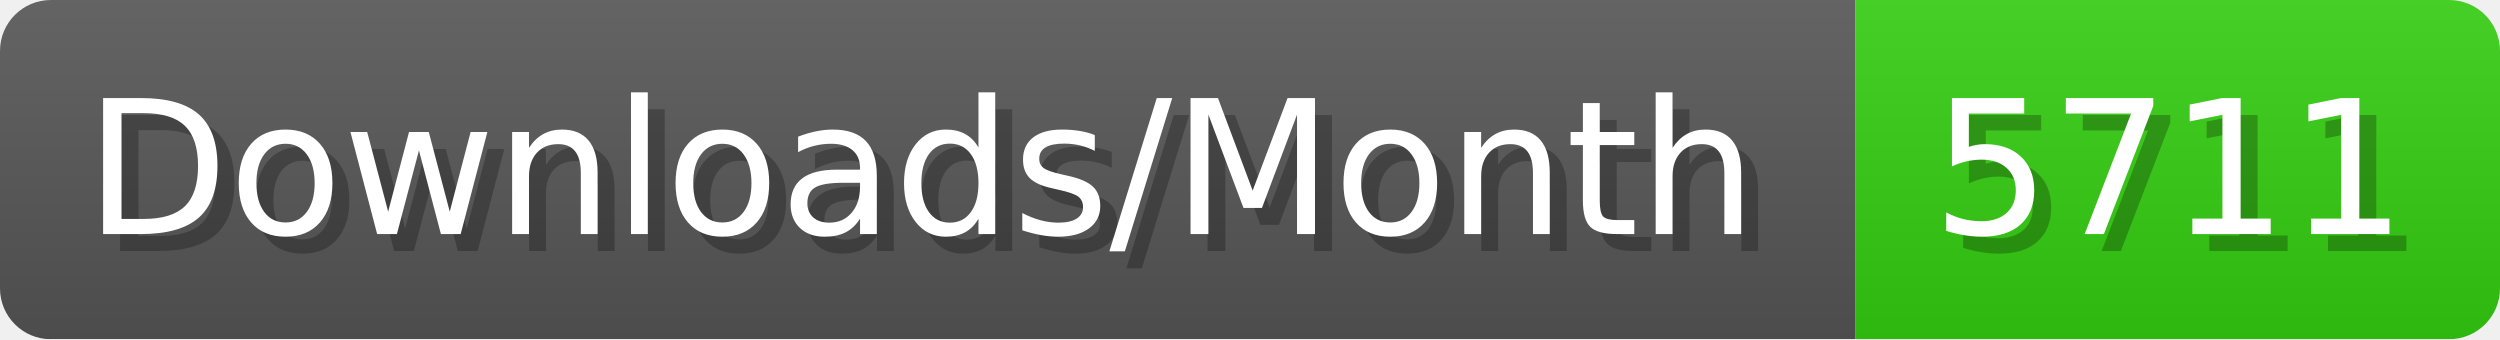
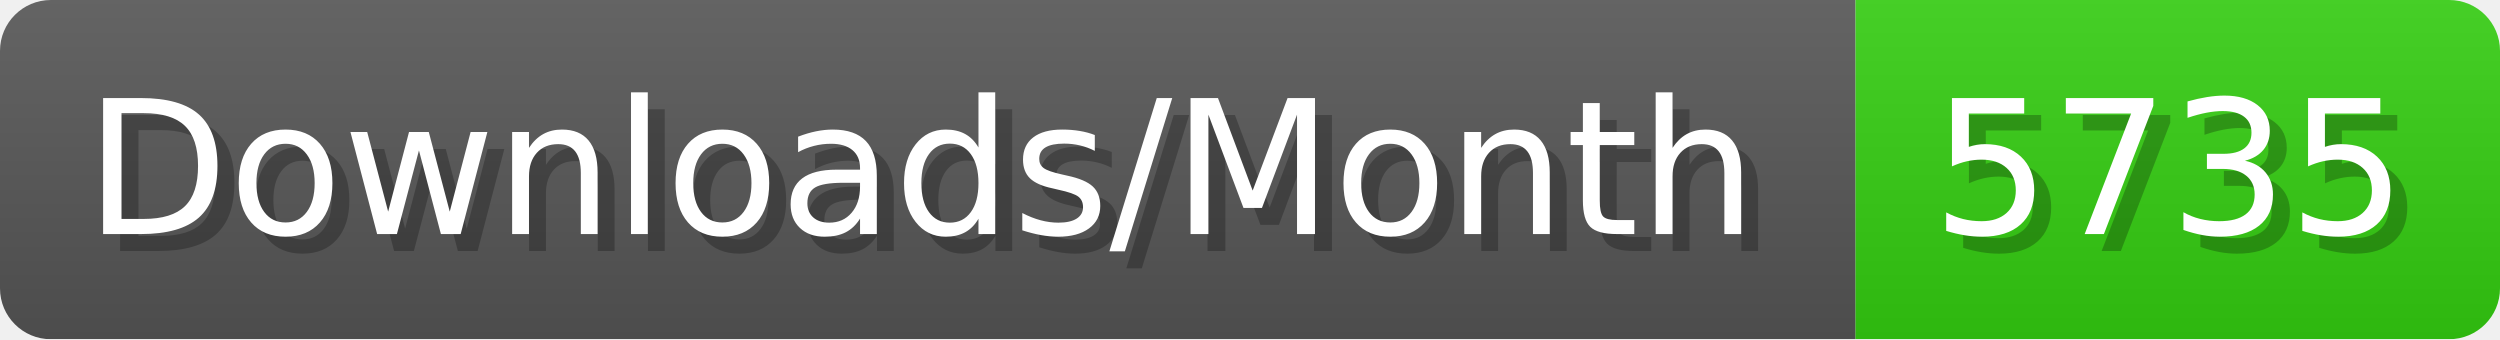
- <svg xmlns="http://www.w3.org/2000/svg" width="147.4" height="20" viewBox="0 0 1474 200" role="img" aria-label="Downloads/Month: 5711">
+ <svg xmlns="http://www.w3.org/2000/svg" width="147.4" height="20" viewBox="0 0 1474 200" role="img" aria-label="Downloads/Month: 5735">
  <linearGradient id="YlXUI" x2="0" y2="100%">
    <stop offset="0" stop-opacity=".1" stop-color="#EEE" />
    <stop offset="1" stop-opacity=".1" />
  </linearGradient>
  <mask id="JHhop">
    <rect width="1474" height="200" rx="30" fill="#FFF" />
  </mask>
  <g mask="url(#JHhop)">
    <rect width="1094" height="200" fill="#555" />
    <rect width="380" height="200" fill="#3C1" x="1094" />
    <rect width="1474" height="200" fill="url(#YlXUI)" />
  </g>
  <g aria-hidden="true" fill="#fff" text-anchor="start" font-family="Verdana,DejaVu Sans,sans-serif" font-size="110">
    <text x="60" y="148" textLength="994" fill="#000" opacity="0.25">Downloads/Month</text>
    <text x="50" y="138" textLength="994">Downloads/Month</text>
-     <text x="1149" y="148" textLength="280" fill="#000" opacity="0.25">5711</text>
-     <text x="1139" y="138" textLength="280">5711</text>
+     <text x="1149" y="148" textLength="280" fill="#000" opacity="0.25">5735</text>
+     <text x="1139" y="138" textLength="280">5735</text>
  </g>
</svg>
